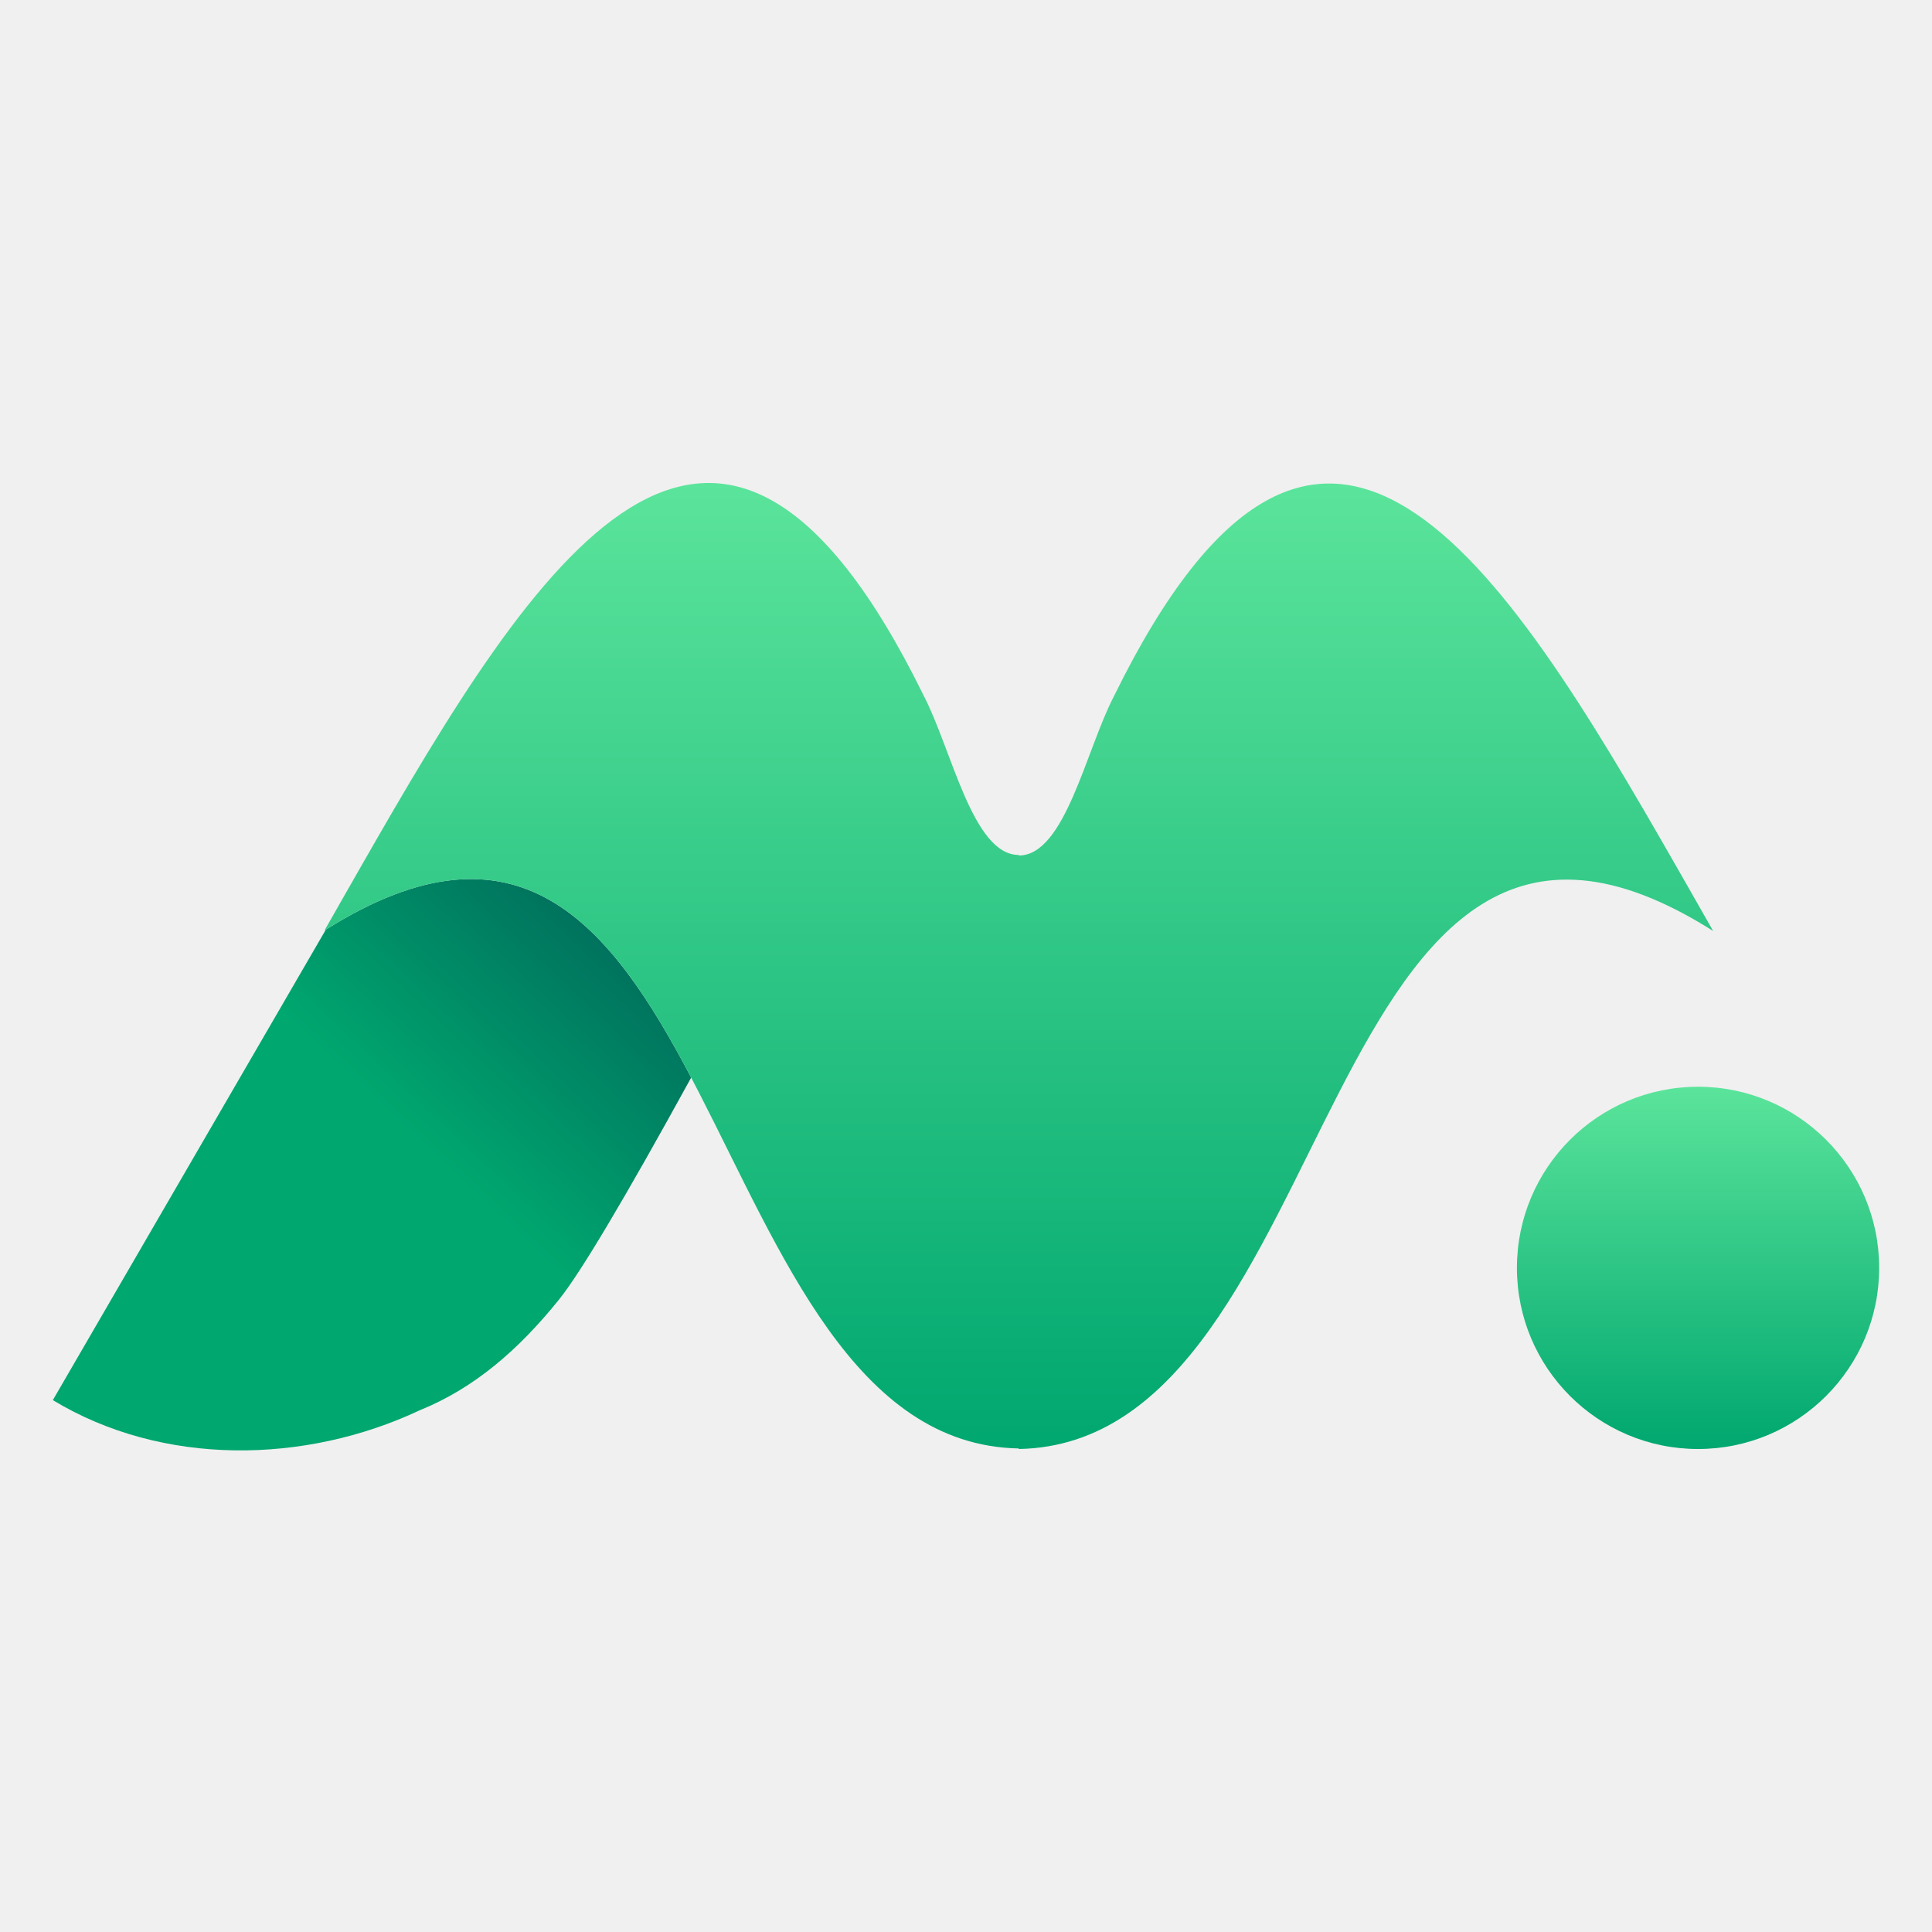
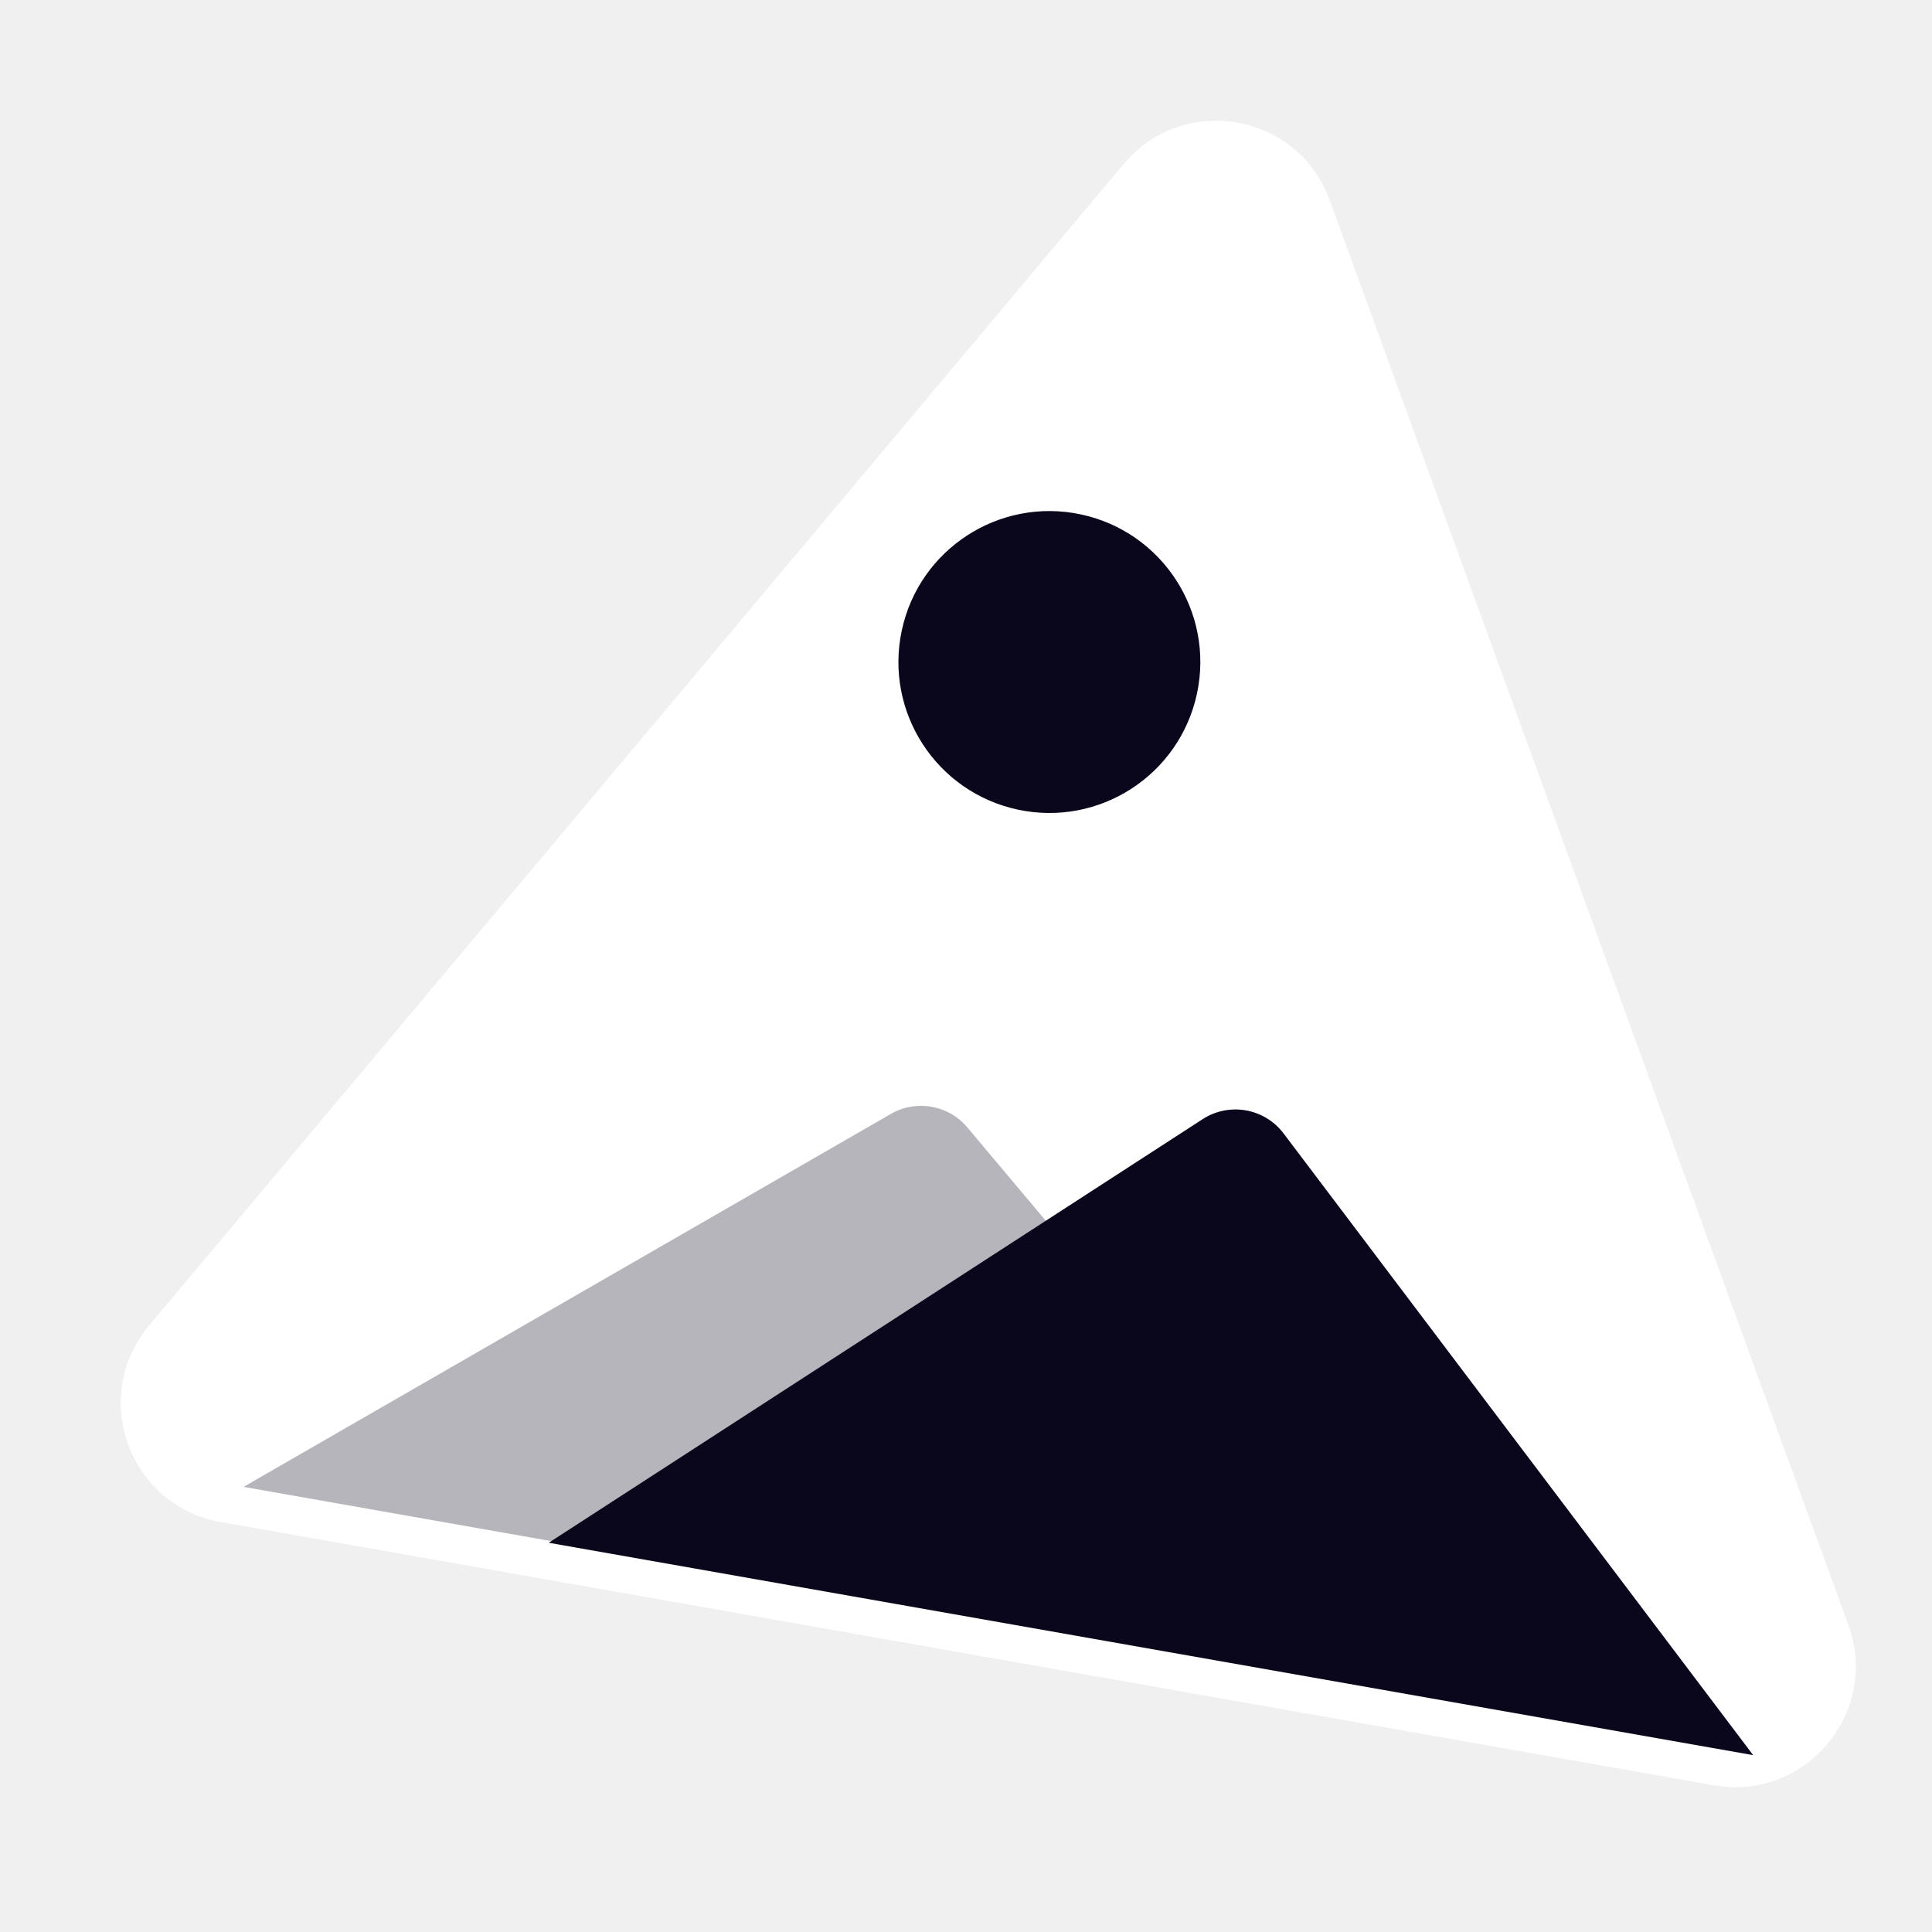
<svg xmlns="http://www.w3.org/2000/svg" width="256" height="256" viewBox="0 0 256 256" fill="none">
-   <path d="M43.176 123.179C68.756 107.091 80.918 122.509 91.584 142.787C82.758 158.858 76.918 168.665 74.066 172.209C68.686 178.894 62.818 183.956 55.601 186.876C40.428 194.007 21.566 194.34 7 185.524L43.176 123.179Z" fill="url(#paint0_linear_4107_1209904)" />
-   <path fill-rule="evenodd" clip-rule="evenodd" d="M222.155 114.863C199.02 74.385 175.105 36.249 147.634 92.191C143.875 99.383 141.136 113.359 135 113.359V113.288C128.864 113.288 126.125 99.312 122.367 92.12C94.895 36.178 70.98 74.314 47.845 114.792C46.104 117.845 44.431 120.758 43 123.29C96.019 89.727 91.555 191.123 135 191.929V192C178.446 191.194 173.981 89.798 227 123.36C225.57 120.829 223.897 117.916 222.155 114.863" fill="url(#paint1_linear_4107_1209904)" />
-   <path fill-rule="evenodd" clip-rule="evenodd" d="M225 192C238.254 192 249 181.254 249 168C249 154.746 238.254 144 225 144C211.746 144 201 154.746 201 168C201 181.254 211.746 192 225 192" fill="url(#paint2_linear_4107_1209904)" />
-   <defs>
-     <linearGradient id="paint0_linear_4107_1209904" x1="76" y1="83.895" x2="32.761" y2="129.812" gradientUnits="userSpaceOnUse">
-       <stop stop-color="#004B50" />
-       <stop offset="1" stop-color="#00A76F" />
-     </linearGradient>
-     <linearGradient id="paint1_linear_4107_1209904" x1="43" y1="64" x2="43" y2="192" gradientUnits="userSpaceOnUse">
-       <stop stop-color="#5BE49B" />
-       <stop offset="1" stop-color="#00A76F" />
-     </linearGradient>
-     <linearGradient id="paint2_linear_4107_1209904" x1="201" y1="144" x2="201" y2="192" gradientUnits="userSpaceOnUse">
-       <stop stop-color="#5BE49B" />
-       <stop offset="1" stop-color="#00A76F" />
-     </linearGradient>
-   </defs>
+   <path d="M148.906 21.72C156.823 12.285 171.986 14.958 176.198 26.532L244.916 215.334C249.129 226.908 239.232 238.702 227.103 236.563L29.237 201.674C17.107 199.535 11.842 185.067 19.759 175.632L148.906 21.72Z" fill="white" />
+   <path d="M119.485 83.563C121.781 72.759 132.402 65.862 143.206 68.158V68.158C154.01 70.455 160.907 81.075 158.611 91.879V91.879C156.314 102.684 145.694 109.581 134.89 107.284V107.284C124.085 104.988 117.188 94.367 119.485 83.563V83.563Z" fill="#0A071D" />
+   <path d="M118.051 147.596C121.41 145.66 125.674 146.412 128.169 149.38L191.87 225.159L32.273 197.018L118.051 147.596Z" fill="#0A071D" fill-opacity="0.3" />
+   <path d="M159.351 148.297C162.872 146.016 167.556 146.842 170.084 150.19L232.305 232.566L72.708 204.424L159.351 148.297Z" fill="#0A071D" />
</svg>
